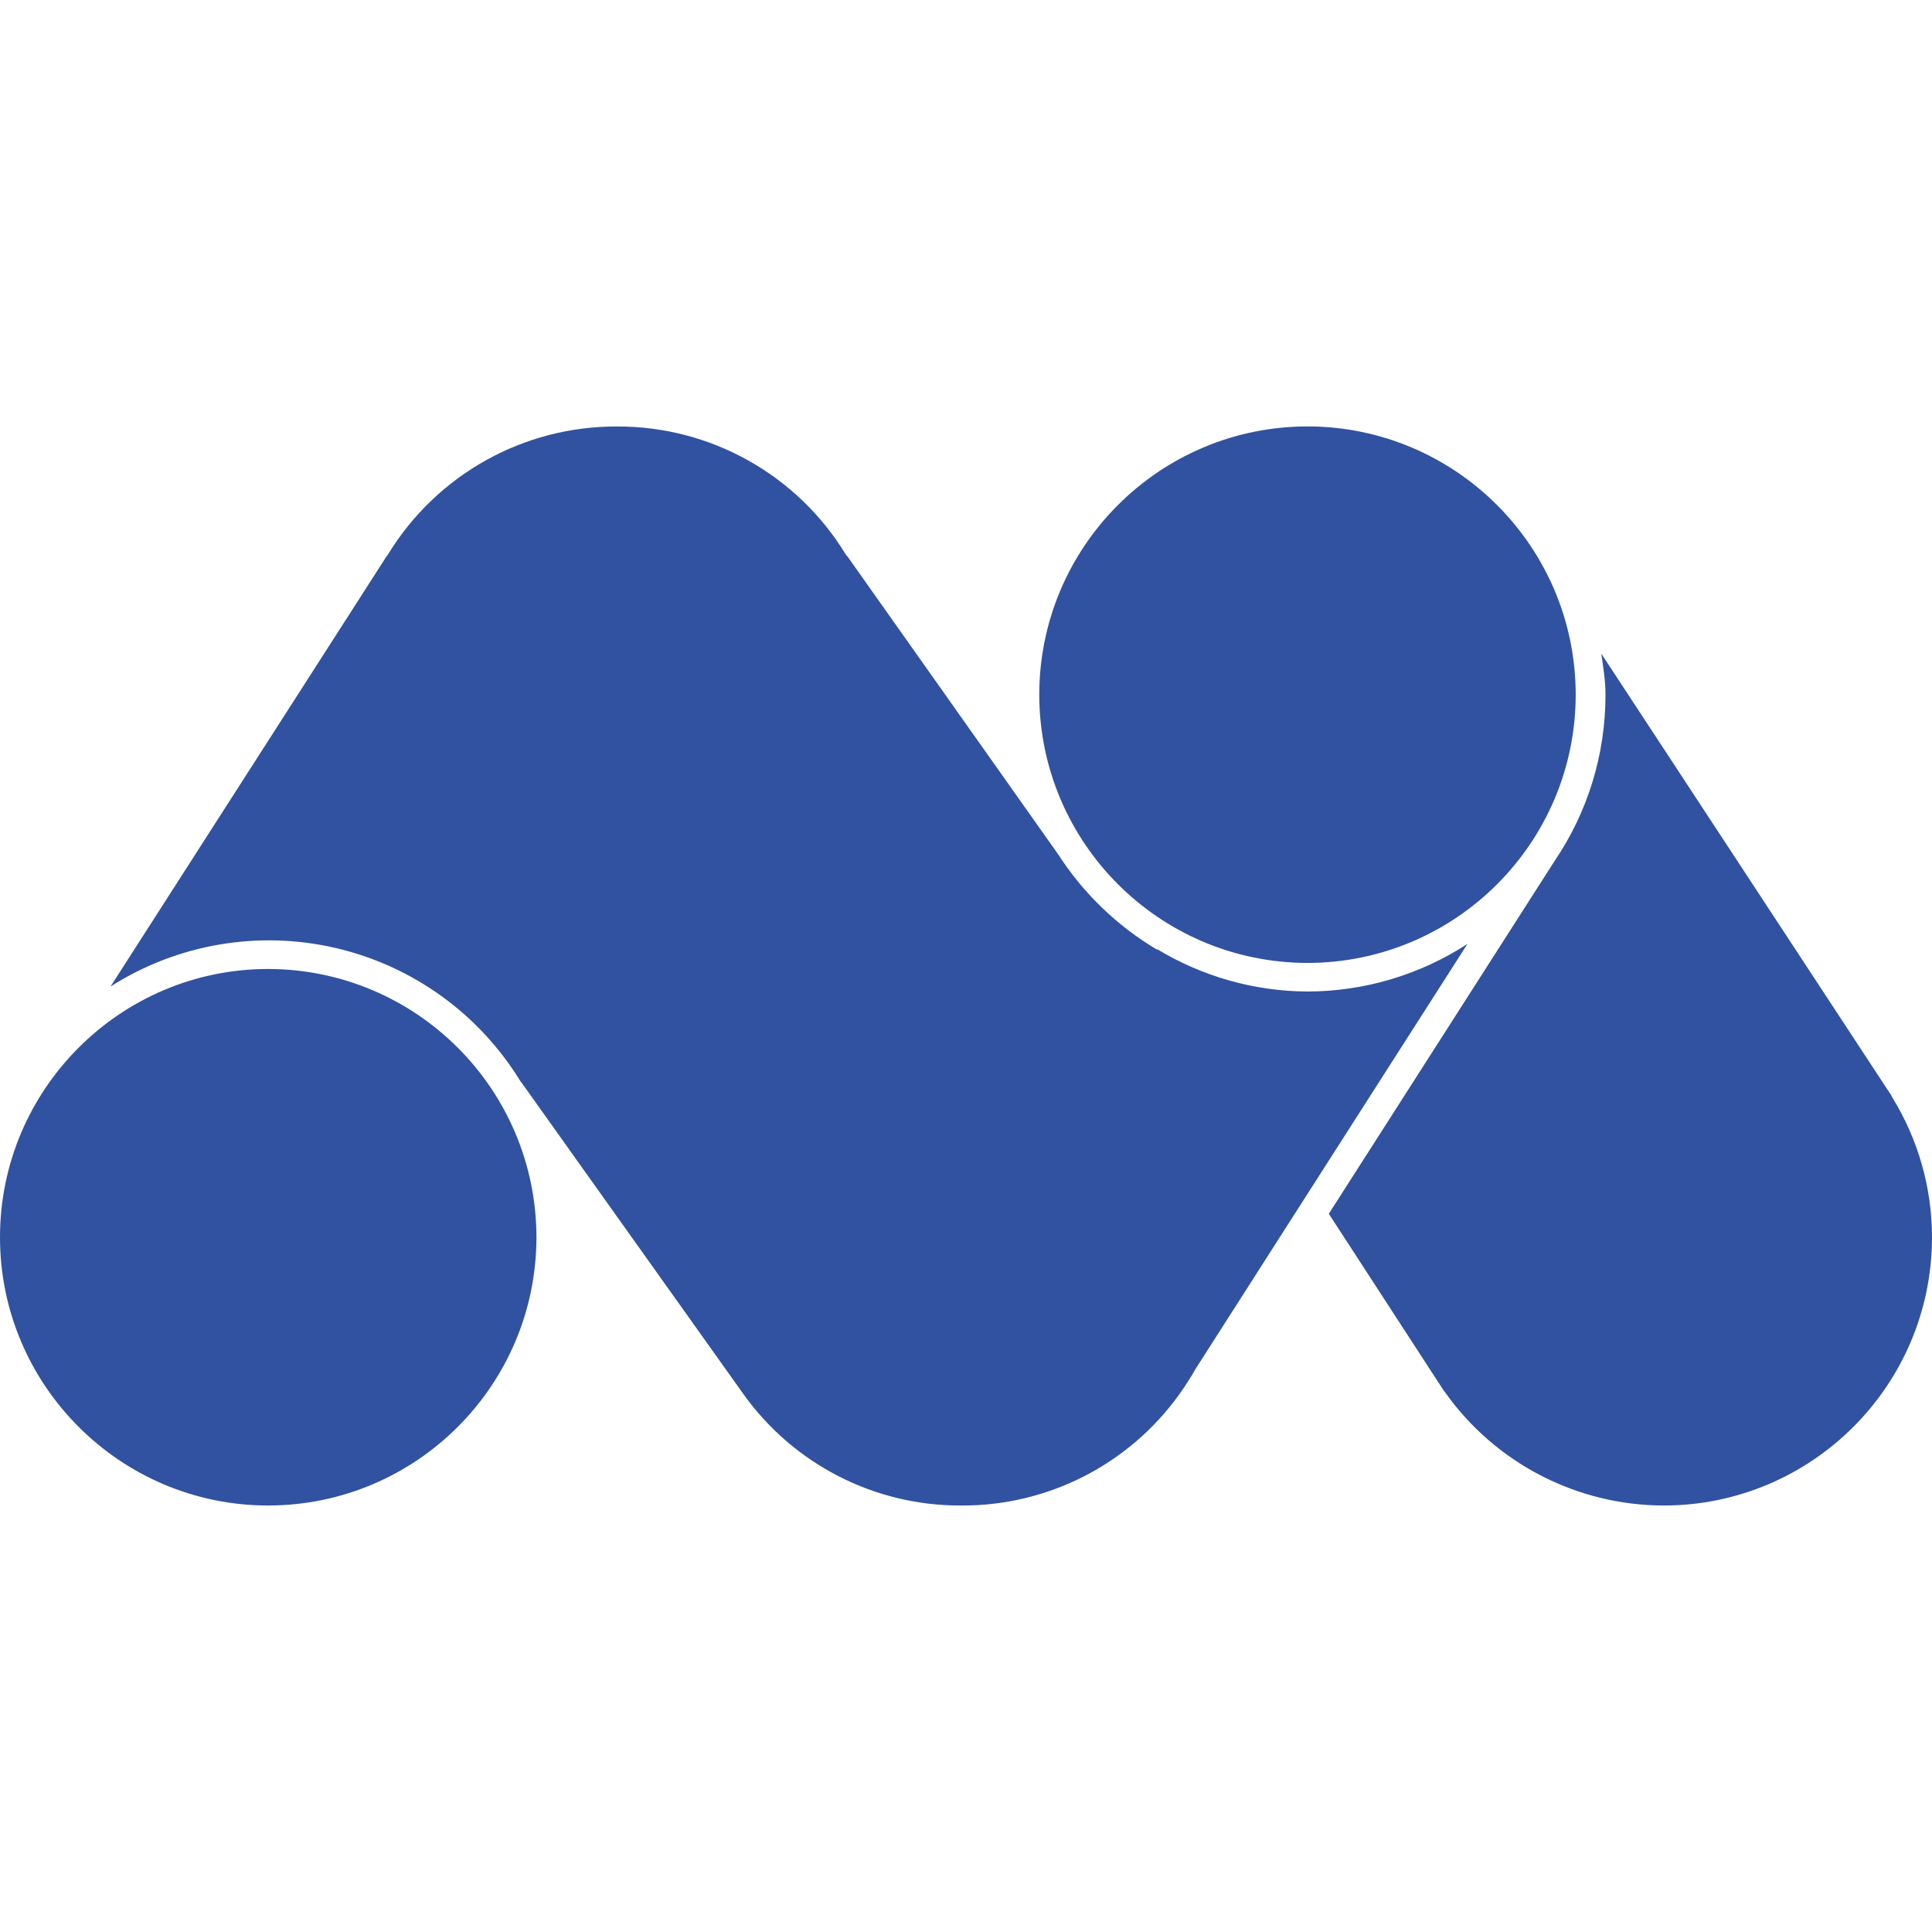
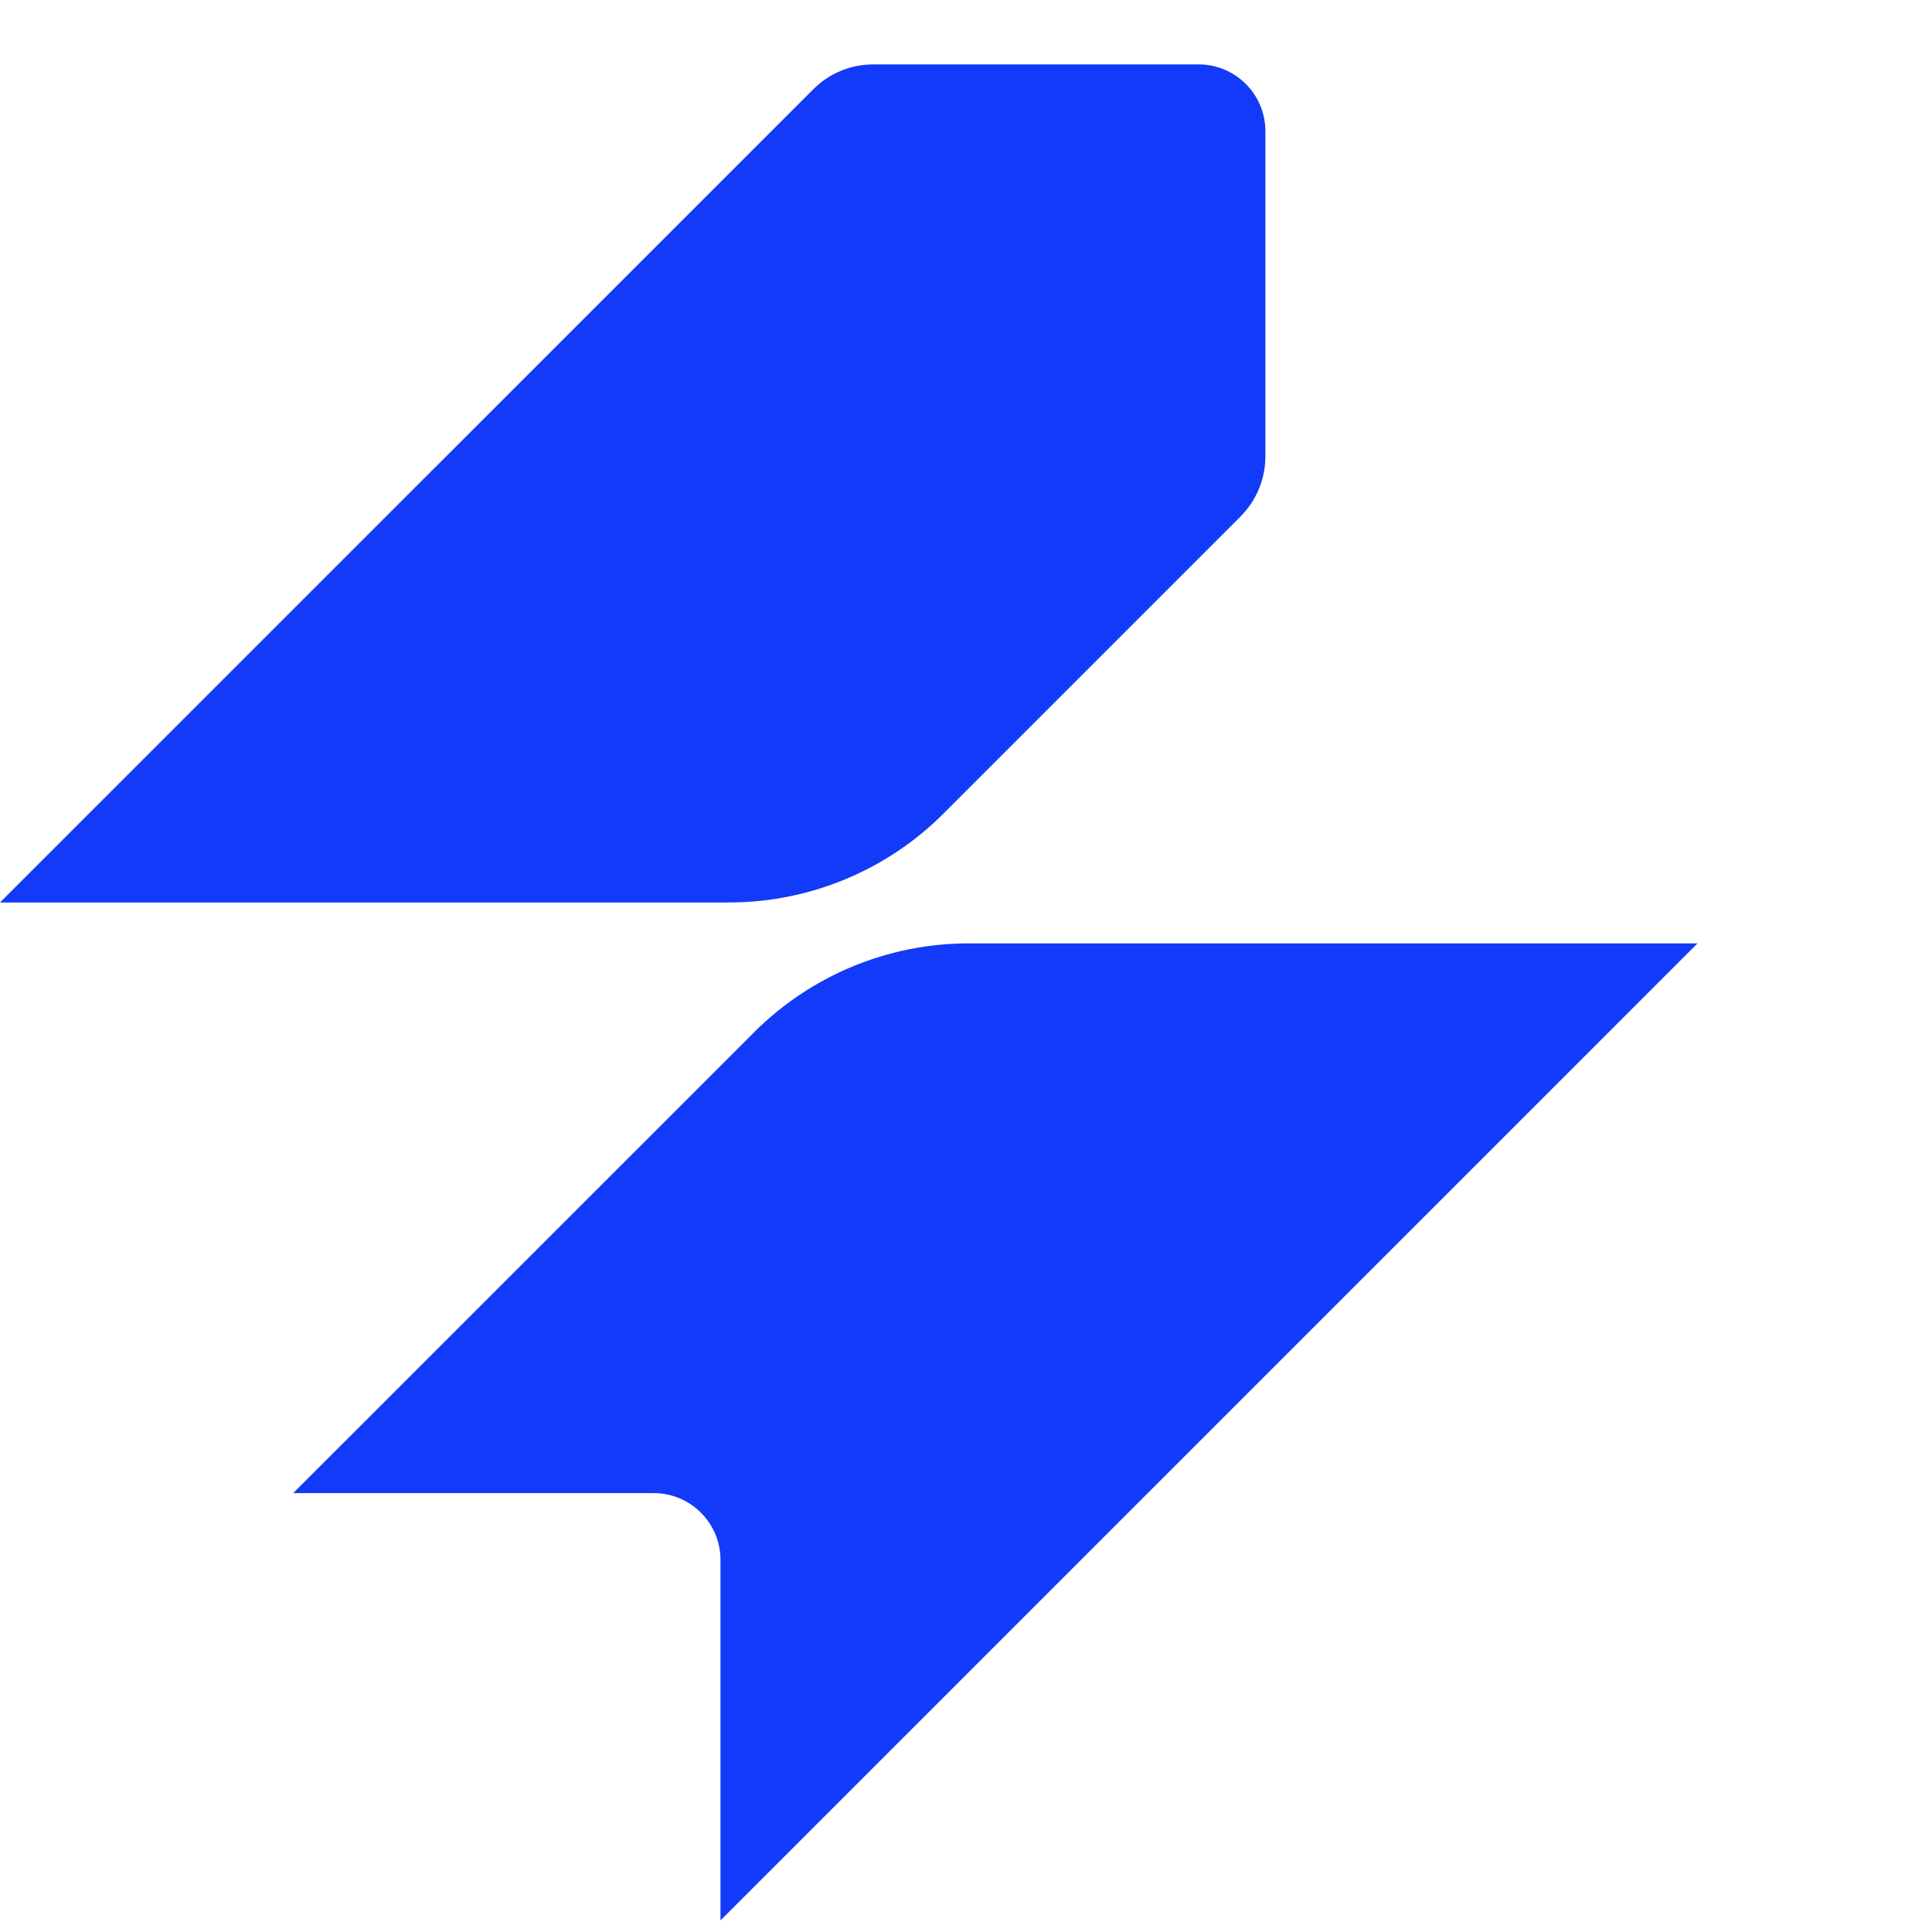
<svg xmlns="http://www.w3.org/2000/svg" role="img" viewBox="0 0 24 24">
-   <path fill="#3152A0" d="M6.664 15.37a3.336 3.336 0 0 1-3.332 3.332C1.495 18.702 0 17.208 0 15.37s1.495-3.333 3.332-3.333a3.338 3.338 0 0 1 3.332 3.333zm11.565-3.644a3.658 3.658 0 0 1-1.987.591 3.642 3.642 0 0 1-1.872-.529l.008.012a3.728 3.728 0 0 1-1.235-1.19l-2.612-3.693a.17.17 0 0 1-.027-.033A3.312 3.312 0 0 0 7.67 5.298a3.318 3.318 0 0 0-2.848 1.586a.146.146 0 0 1-.021.028l-3.428 5.343a3.663 3.663 0 0 1 5.094 1.18a.13.13 0 0 1 .015.018l2.756 3.869a3.305 3.305 0 0 0 2.699 1.38 3.31 3.31 0 0 0 2.711-1.379l.009-.013c.073-.103.137-.202.195-.305l1.442-2.255 1.935-3.024zm5.275 1.902l-.014-.028-.044-.066a1.109 1.109 0 0 0-.029-.044l-3.525-5.37c.024.168.052.335.052.51 0 .741-.219 1.457-.634 2.068l-2.803 4.38 1.416 2.179-.002.002a.131.131 0 0 1 .024.028 3.338 3.338 0 0 0 2.723 1.415A3.335 3.335 0 0 0 24 15.37c0-.613-.171-1.216-.496-1.742zm-7.262-1.666a3.336 3.336 0 0 0 3.332-3.333 3.336 3.336 0 0 0-3.332-3.332 3.336 3.336 0 0 0-3.332 3.332 3.338 3.338 0 0 0 3.332 3.333z" />
+   <path fill="#123AF8" d="M15.41 6.417l-3.69 3.69a3.77 3.77 0 01-2.666 1.104H0L10.102 1.11C10.3.911 10.568.8 10.848.8h4.041a.83.83 0 01.83.83v4.04c0 .28-.112.549-.31.747zM8.95 23.856v-4.478a.83.83 0 00-.83-.83H3.642l5.726-5.725a3.77 3.77 0 012.665-1.104h9.054L8.95 23.856z" />
</svg>
